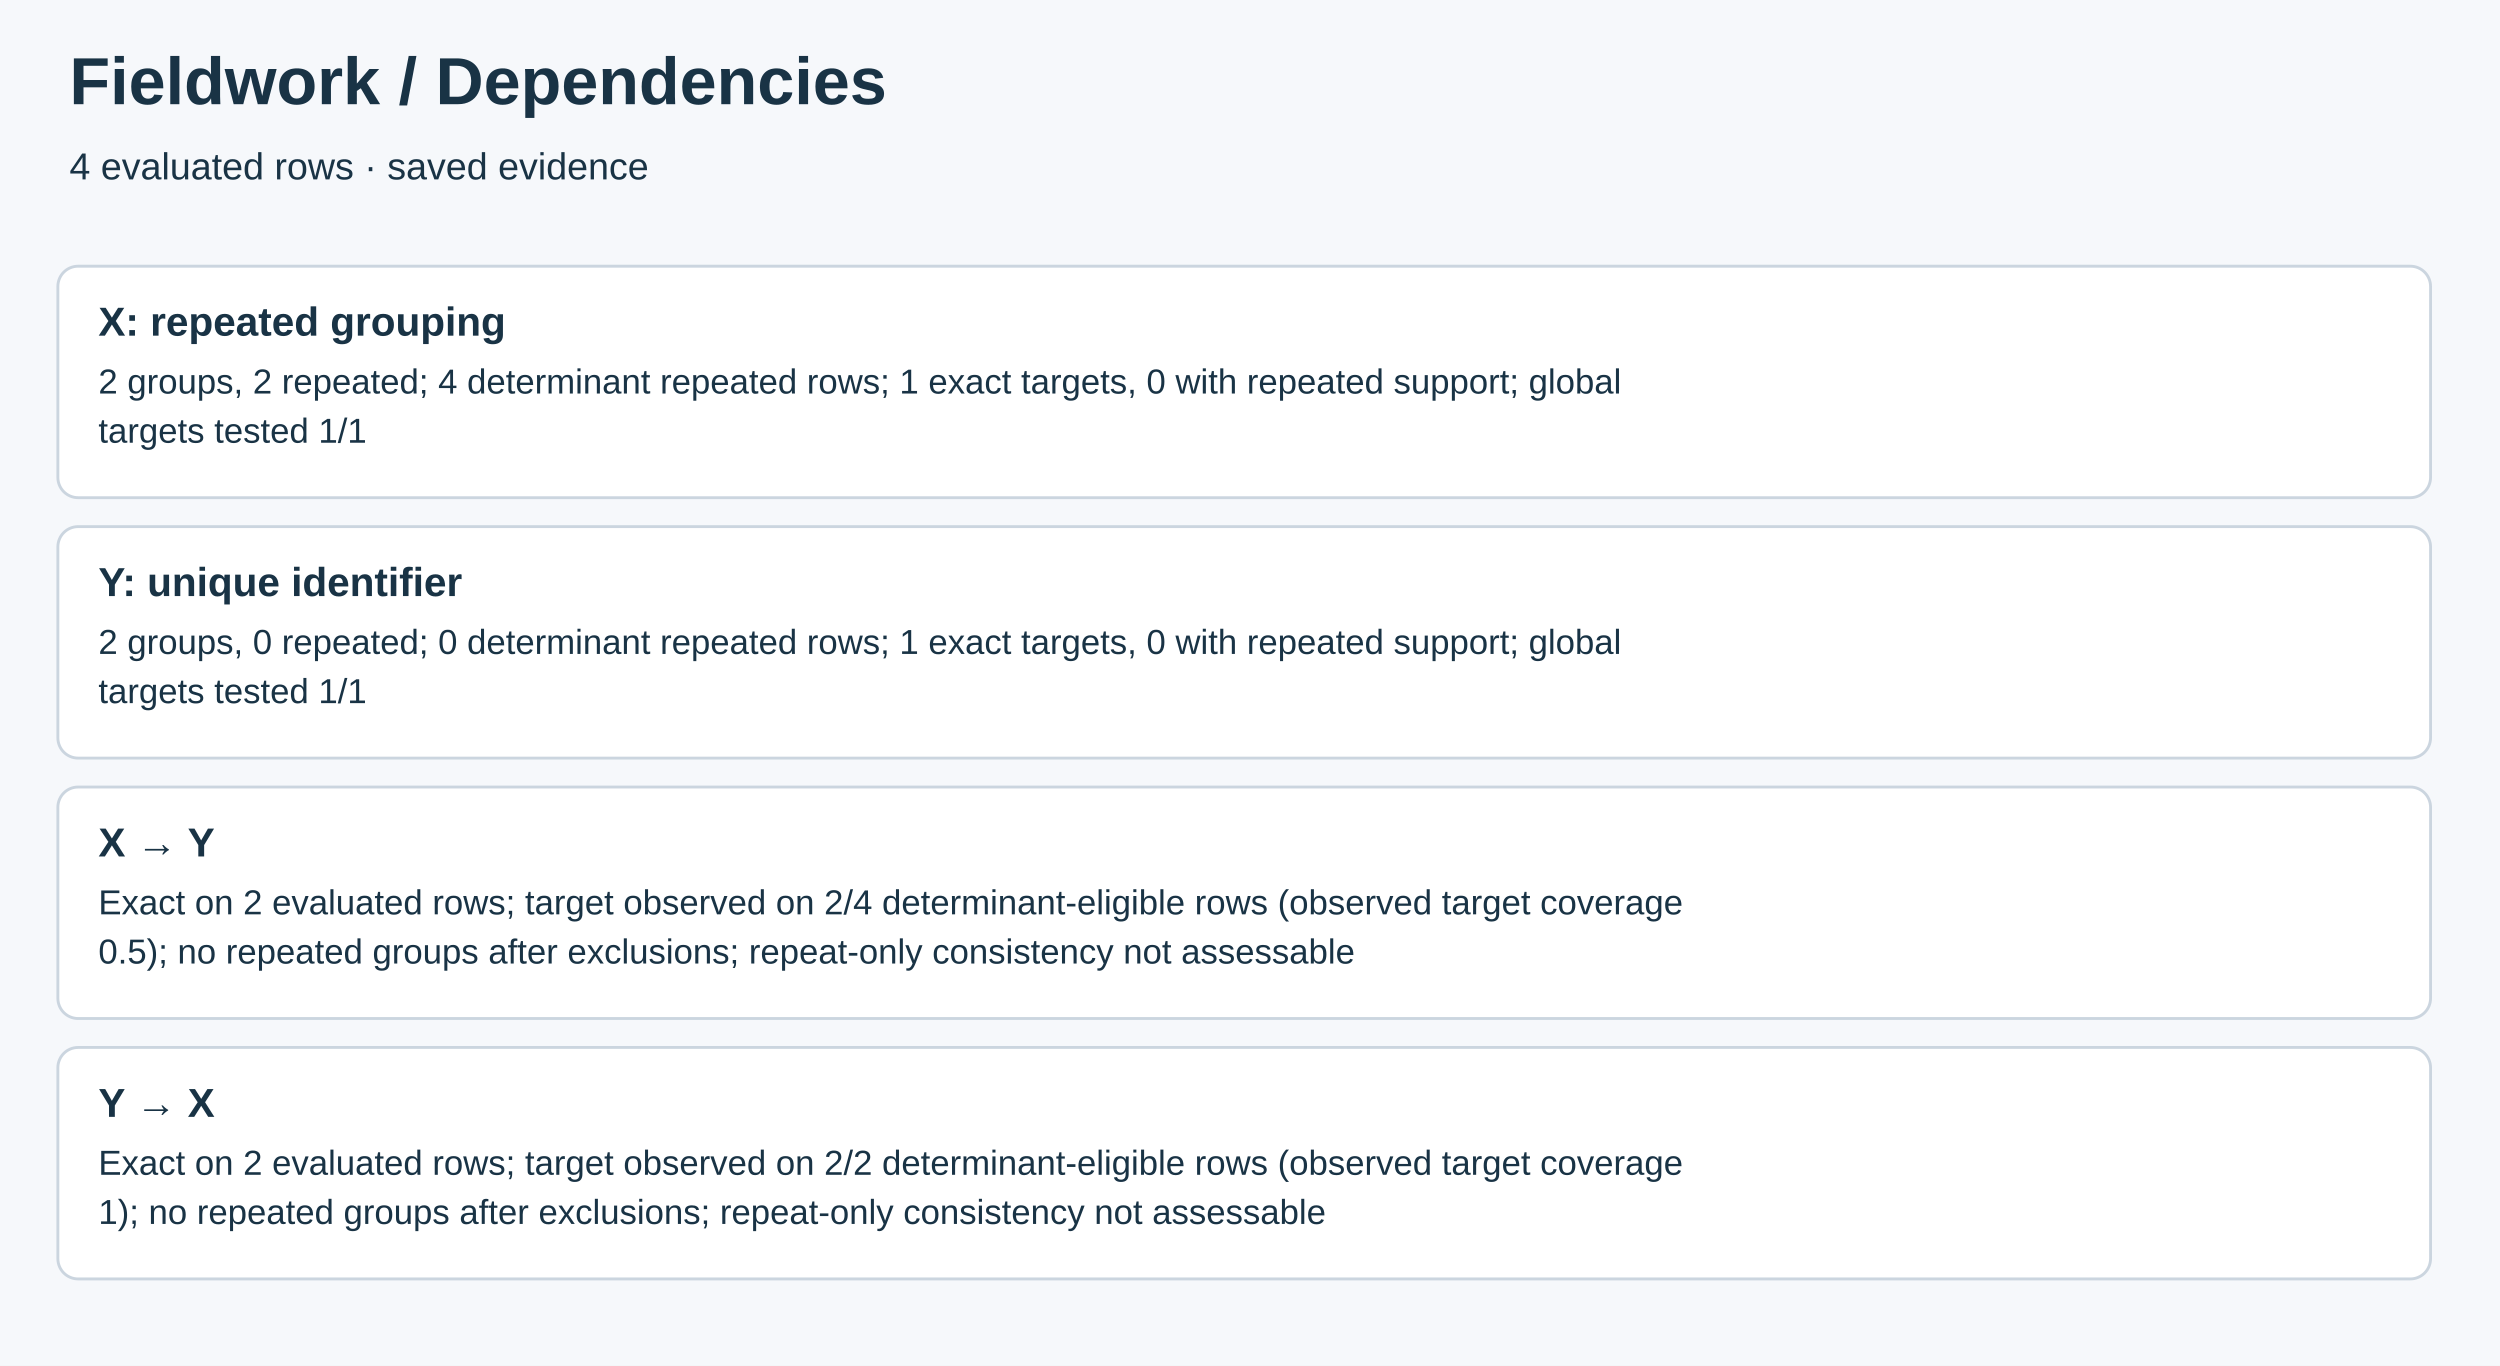
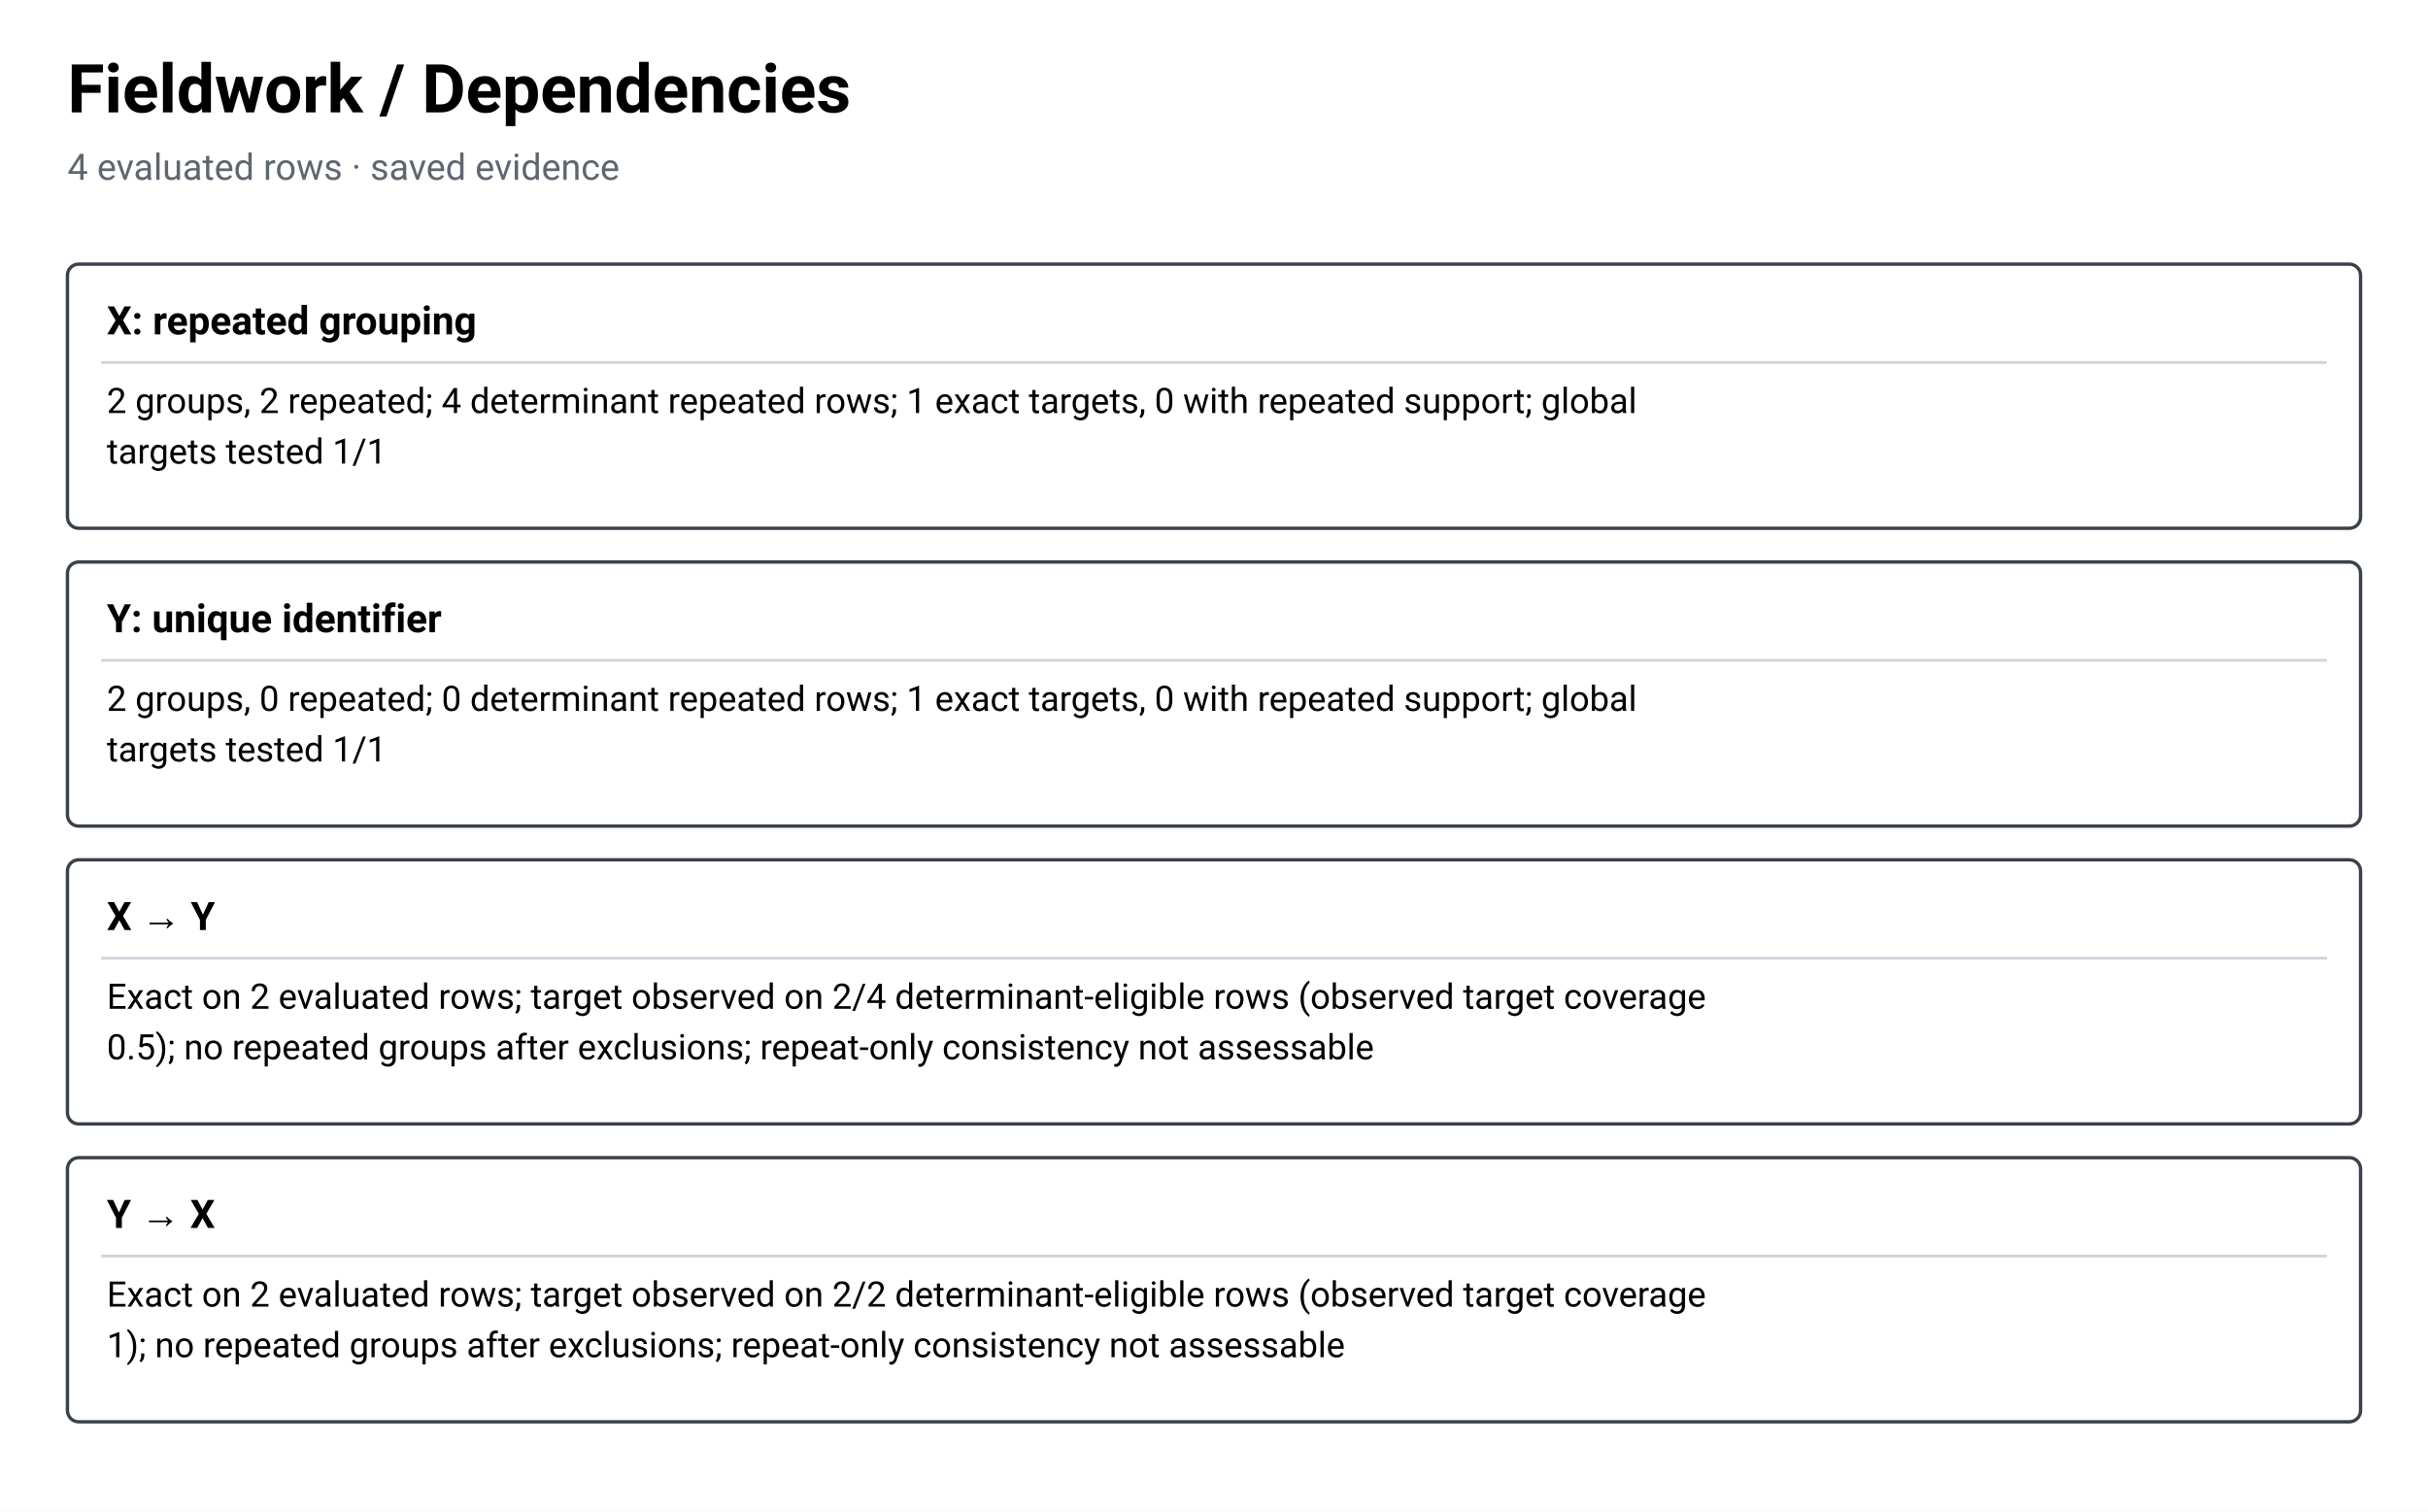
- <svg xmlns="http://www.w3.org/2000/svg" role="img" aria-label="Fieldwork dependencies" viewBox="0 0 864 472" width="864" height="472" font-family="Arial, sans-serif" fill="#193345">
-   <rect width="100%" height="100%" fill="#f6f8fb" />
-   <text x="24" y="36" font-size="23" font-weight="600">Fieldwork / Dependencies</text>
-   <text x="24" y="62" font-size="13" font-weight="400">4 evaluated rows · saved evidence</text>
-   <rect x="20" y="92" width="820" height="80" rx="7" fill="#ffffff" stroke="#cbd5df" />
-   <text x="34" y="116" font-size="14" font-weight="600">X: repeated grouping</text>
-   <text x="34" y="136" font-size="12" font-weight="400">2 groups, 2 repeated; 4 determinant repeated rows; 1 exact targets, 0 with repeated support; global</text>
-   <text x="34" y="153" font-size="12" font-weight="400">targets tested 1/1</text>
-   <rect x="20" y="182" width="820" height="80" rx="7" fill="#ffffff" stroke="#cbd5df" />
-   <text x="34" y="206" font-size="14" font-weight="600">Y: unique identifier</text>
-   <text x="34" y="226" font-size="12" font-weight="400">2 groups, 0 repeated; 0 determinant repeated rows; 1 exact targets, 0 with repeated support; global</text>
-   <text x="34" y="243" font-size="12" font-weight="400">targets tested 1/1</text>
-   <rect x="20" y="272" width="820" height="80" rx="7" fill="#ffffff" stroke="#cbd5df" />
-   <text x="34" y="296" font-size="14" font-weight="600">X → Y</text>
-   <text x="34" y="316" font-size="12" font-weight="400">Exact on 2 evaluated rows; target observed on 2/4 determinant-eligible rows (observed target coverage</text>
-   <text x="34" y="333" font-size="12" font-weight="400">0.5); no repeated groups after exclusions; repeat-only consistency not assessable</text>
-   <rect x="20" y="362" width="820" height="80" rx="7" fill="#ffffff" stroke="#cbd5df" />
-   <text x="34" y="386" font-size="14" font-weight="600">Y → X</text>
-   <text x="34" y="406" font-size="12" font-weight="400">Exact on 2 evaluated rows; target observed on 2/2 determinant-eligible rows (observed target coverage</text>
-   <text x="34" y="423" font-size="12" font-weight="400">1); no repeated groups after exclusions; repeat-only consistency not assessable</text>
+ <svg xmlns="http://www.w3.org/2000/svg" role="img" aria-label="Fieldwork dependencies" viewBox="0 0 864 538" width="864" height="538" font-family="system-ui, -apple-system, 'Segoe UI', Roboto, 'Helvetica Neue', Arial, sans-serif" fill="#000000">
+   <rect width="100%" height="100%" fill="#ffffff" />
+   <text x="24" y="40" font-size="24" font-weight="700">Fieldwork / Dependencies</text>
+   <text x="24" y="64" font-size="13" font-weight="400" fill="#5f6670">4 evaluated rows · saved evidence</text>
+   <rect x="24" y="94" width="816" height="94" rx="4" fill="#ffffff" stroke="#3a414a" stroke-width="1.2" />
+   <text x="38" y="119" font-size="14" font-weight="700">X: repeated grouping</text>
+   <line x1="36" y1="129" x2="828" y2="129" stroke="#ced4db" stroke-width="1" />
+   <text x="38" y="147" font-size="12.5" font-weight="400">2 groups, 2 repeated; 4 determinant repeated rows; 1 exact targets, 0 with repeated support; global</text>
+   <text x="38" y="165" font-size="12.5" font-weight="400">targets tested 1/1</text>
+   <rect x="24" y="200" width="816" height="94" rx="4" fill="#ffffff" stroke="#3a414a" stroke-width="1.2" />
+   <text x="38" y="225" font-size="14" font-weight="700">Y: unique identifier</text>
+   <line x1="36" y1="235" x2="828" y2="235" stroke="#ced4db" stroke-width="1" />
+   <text x="38" y="253" font-size="12.5" font-weight="400">2 groups, 0 repeated; 0 determinant repeated rows; 1 exact targets, 0 with repeated support; global</text>
+   <text x="38" y="271" font-size="12.5" font-weight="400">targets tested 1/1</text>
+   <rect x="24" y="306" width="816" height="94" rx="4" fill="#ffffff" stroke="#3a414a" stroke-width="1.2" />
+   <text x="38" y="331" font-size="14" font-weight="700">X → Y</text>
+   <line x1="36" y1="341" x2="828" y2="341" stroke="#ced4db" stroke-width="1" />
+   <text x="38" y="359" font-size="12.5" font-weight="400">Exact on 2 evaluated rows; target observed on 2/4 determinant-eligible rows (observed target coverage</text>
+   <text x="38" y="377" font-size="12.5" font-weight="400">0.5); no repeated groups after exclusions; repeat-only consistency not assessable</text>
+   <rect x="24" y="412" width="816" height="94" rx="4" fill="#ffffff" stroke="#3a414a" stroke-width="1.2" />
+   <text x="38" y="437" font-size="14" font-weight="700">Y → X</text>
+   <line x1="36" y1="447" x2="828" y2="447" stroke="#ced4db" stroke-width="1" />
+   <text x="38" y="465" font-size="12.5" font-weight="400">Exact on 2 evaluated rows; target observed on 2/2 determinant-eligible rows (observed target coverage</text>
+   <text x="38" y="483" font-size="12.5" font-weight="400">1); no repeated groups after exclusions; repeat-only consistency not assessable</text>
</svg>
